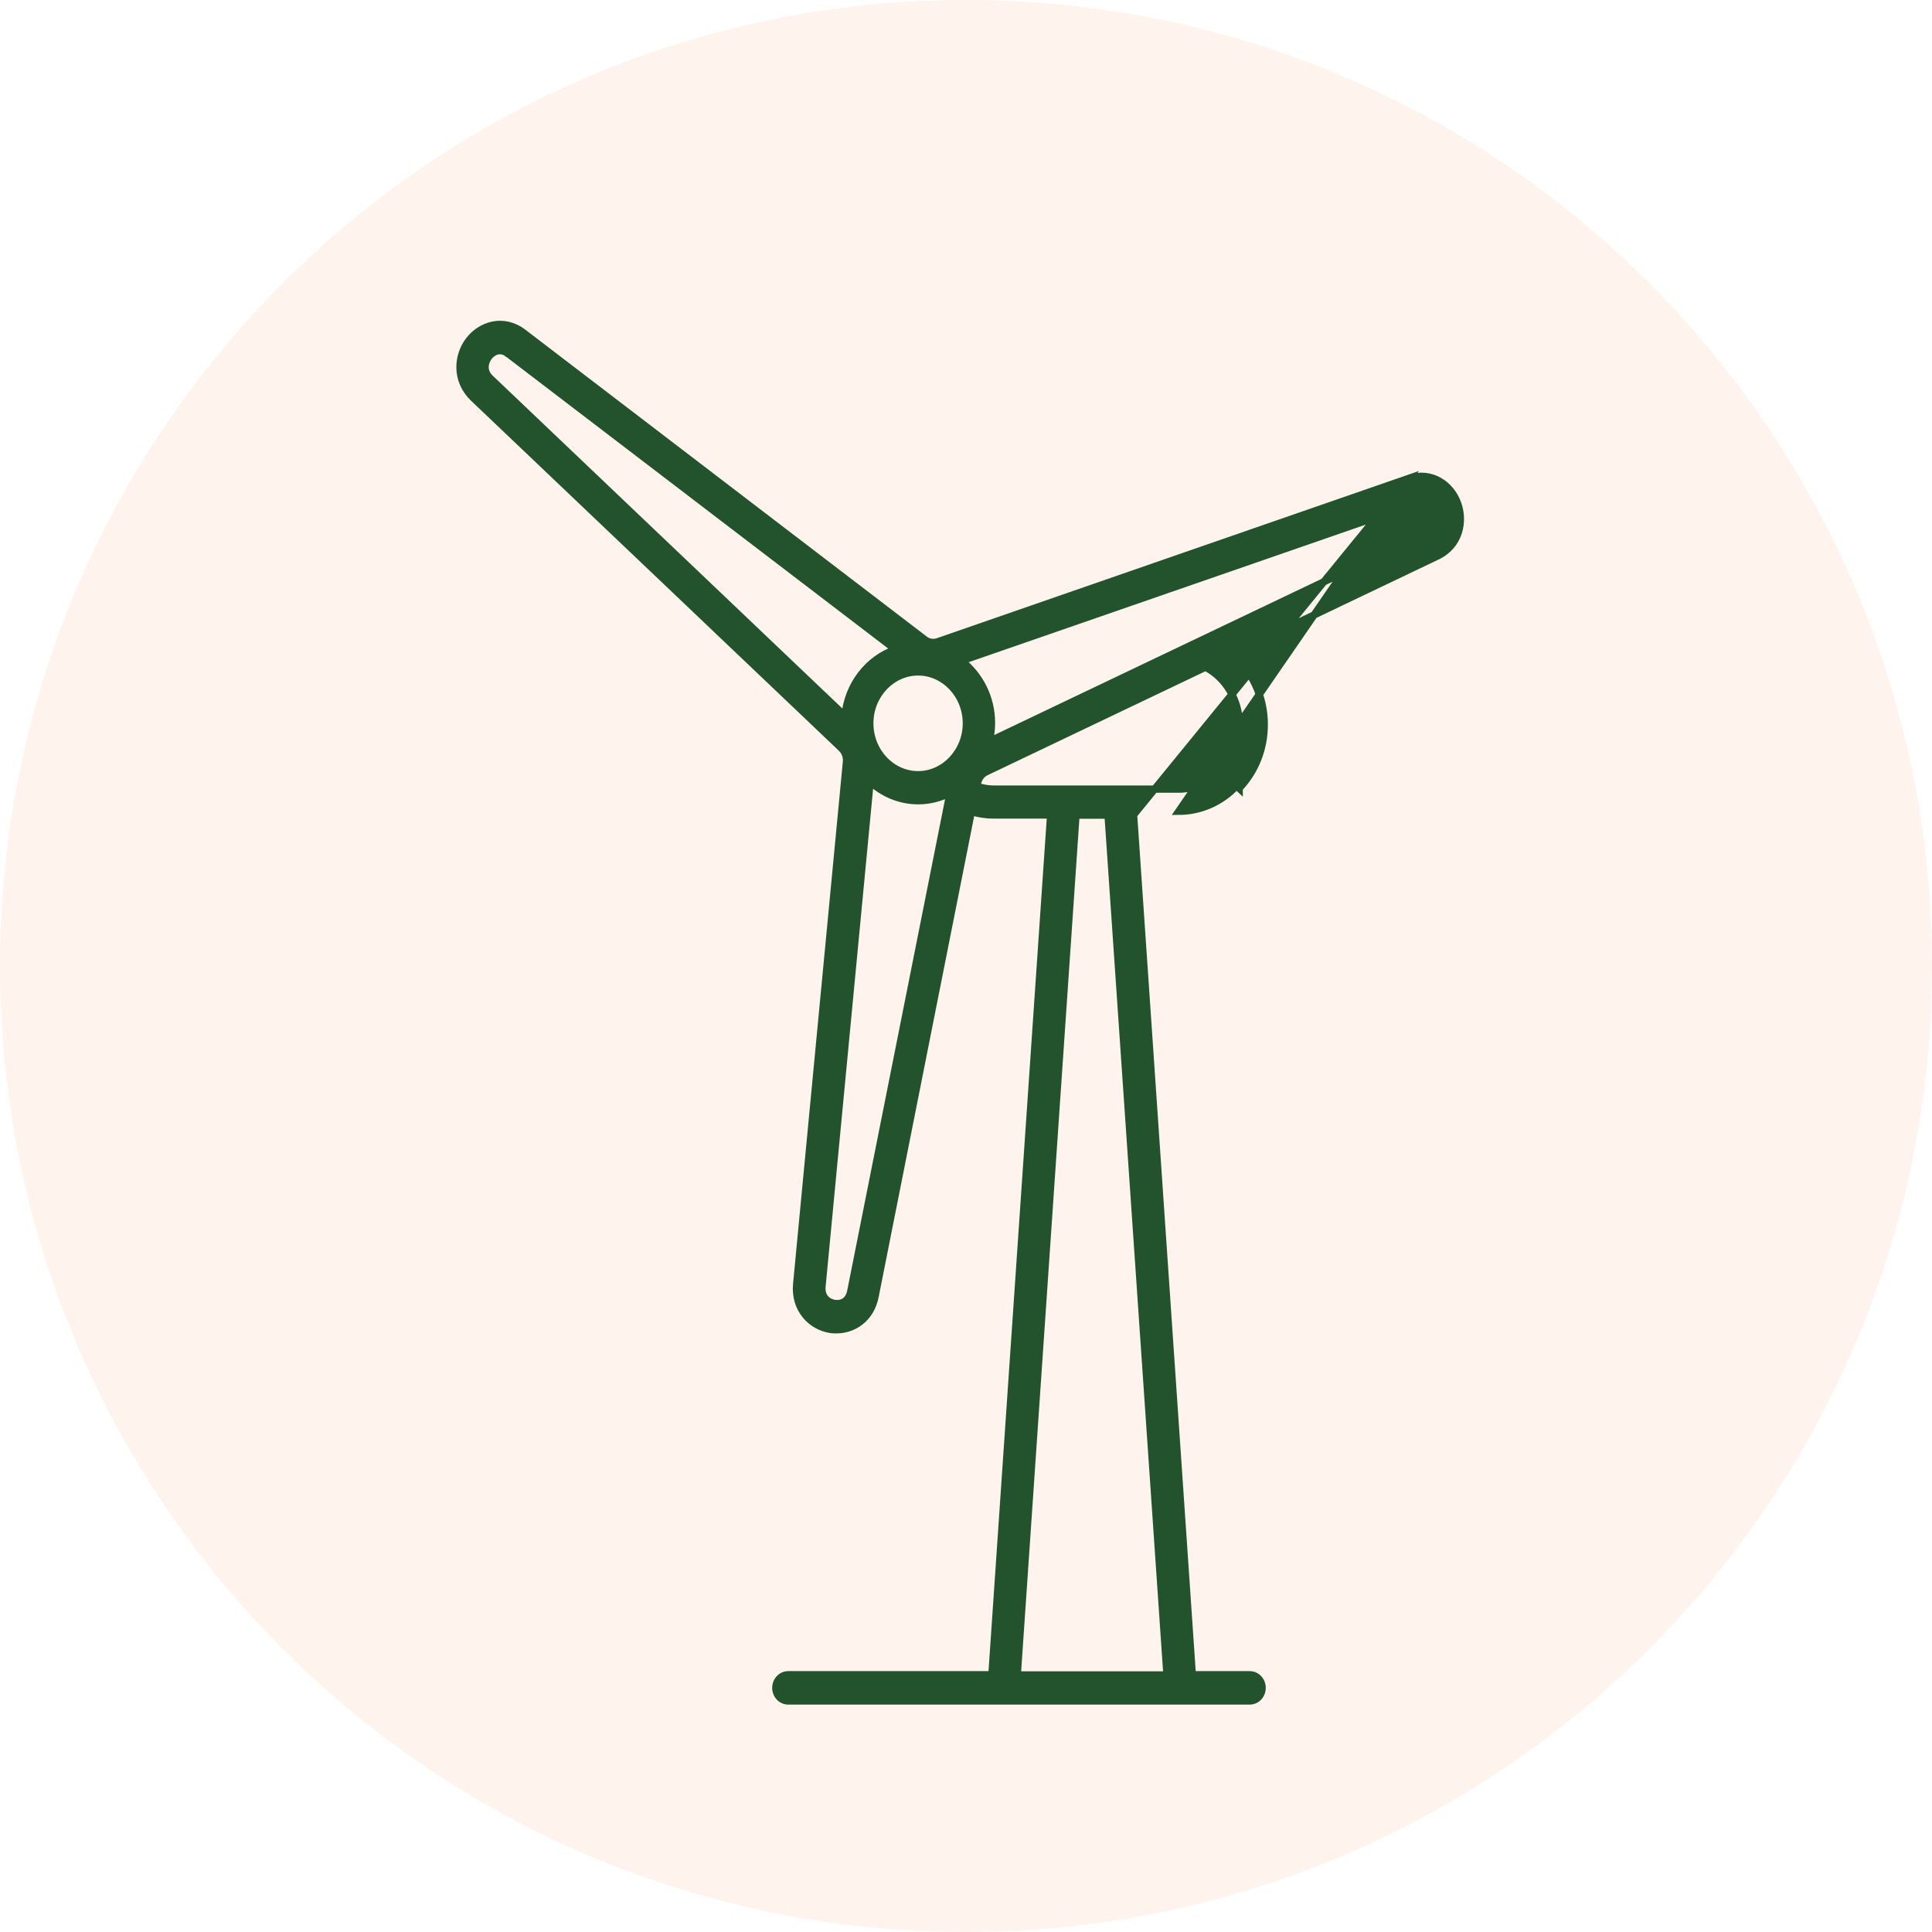
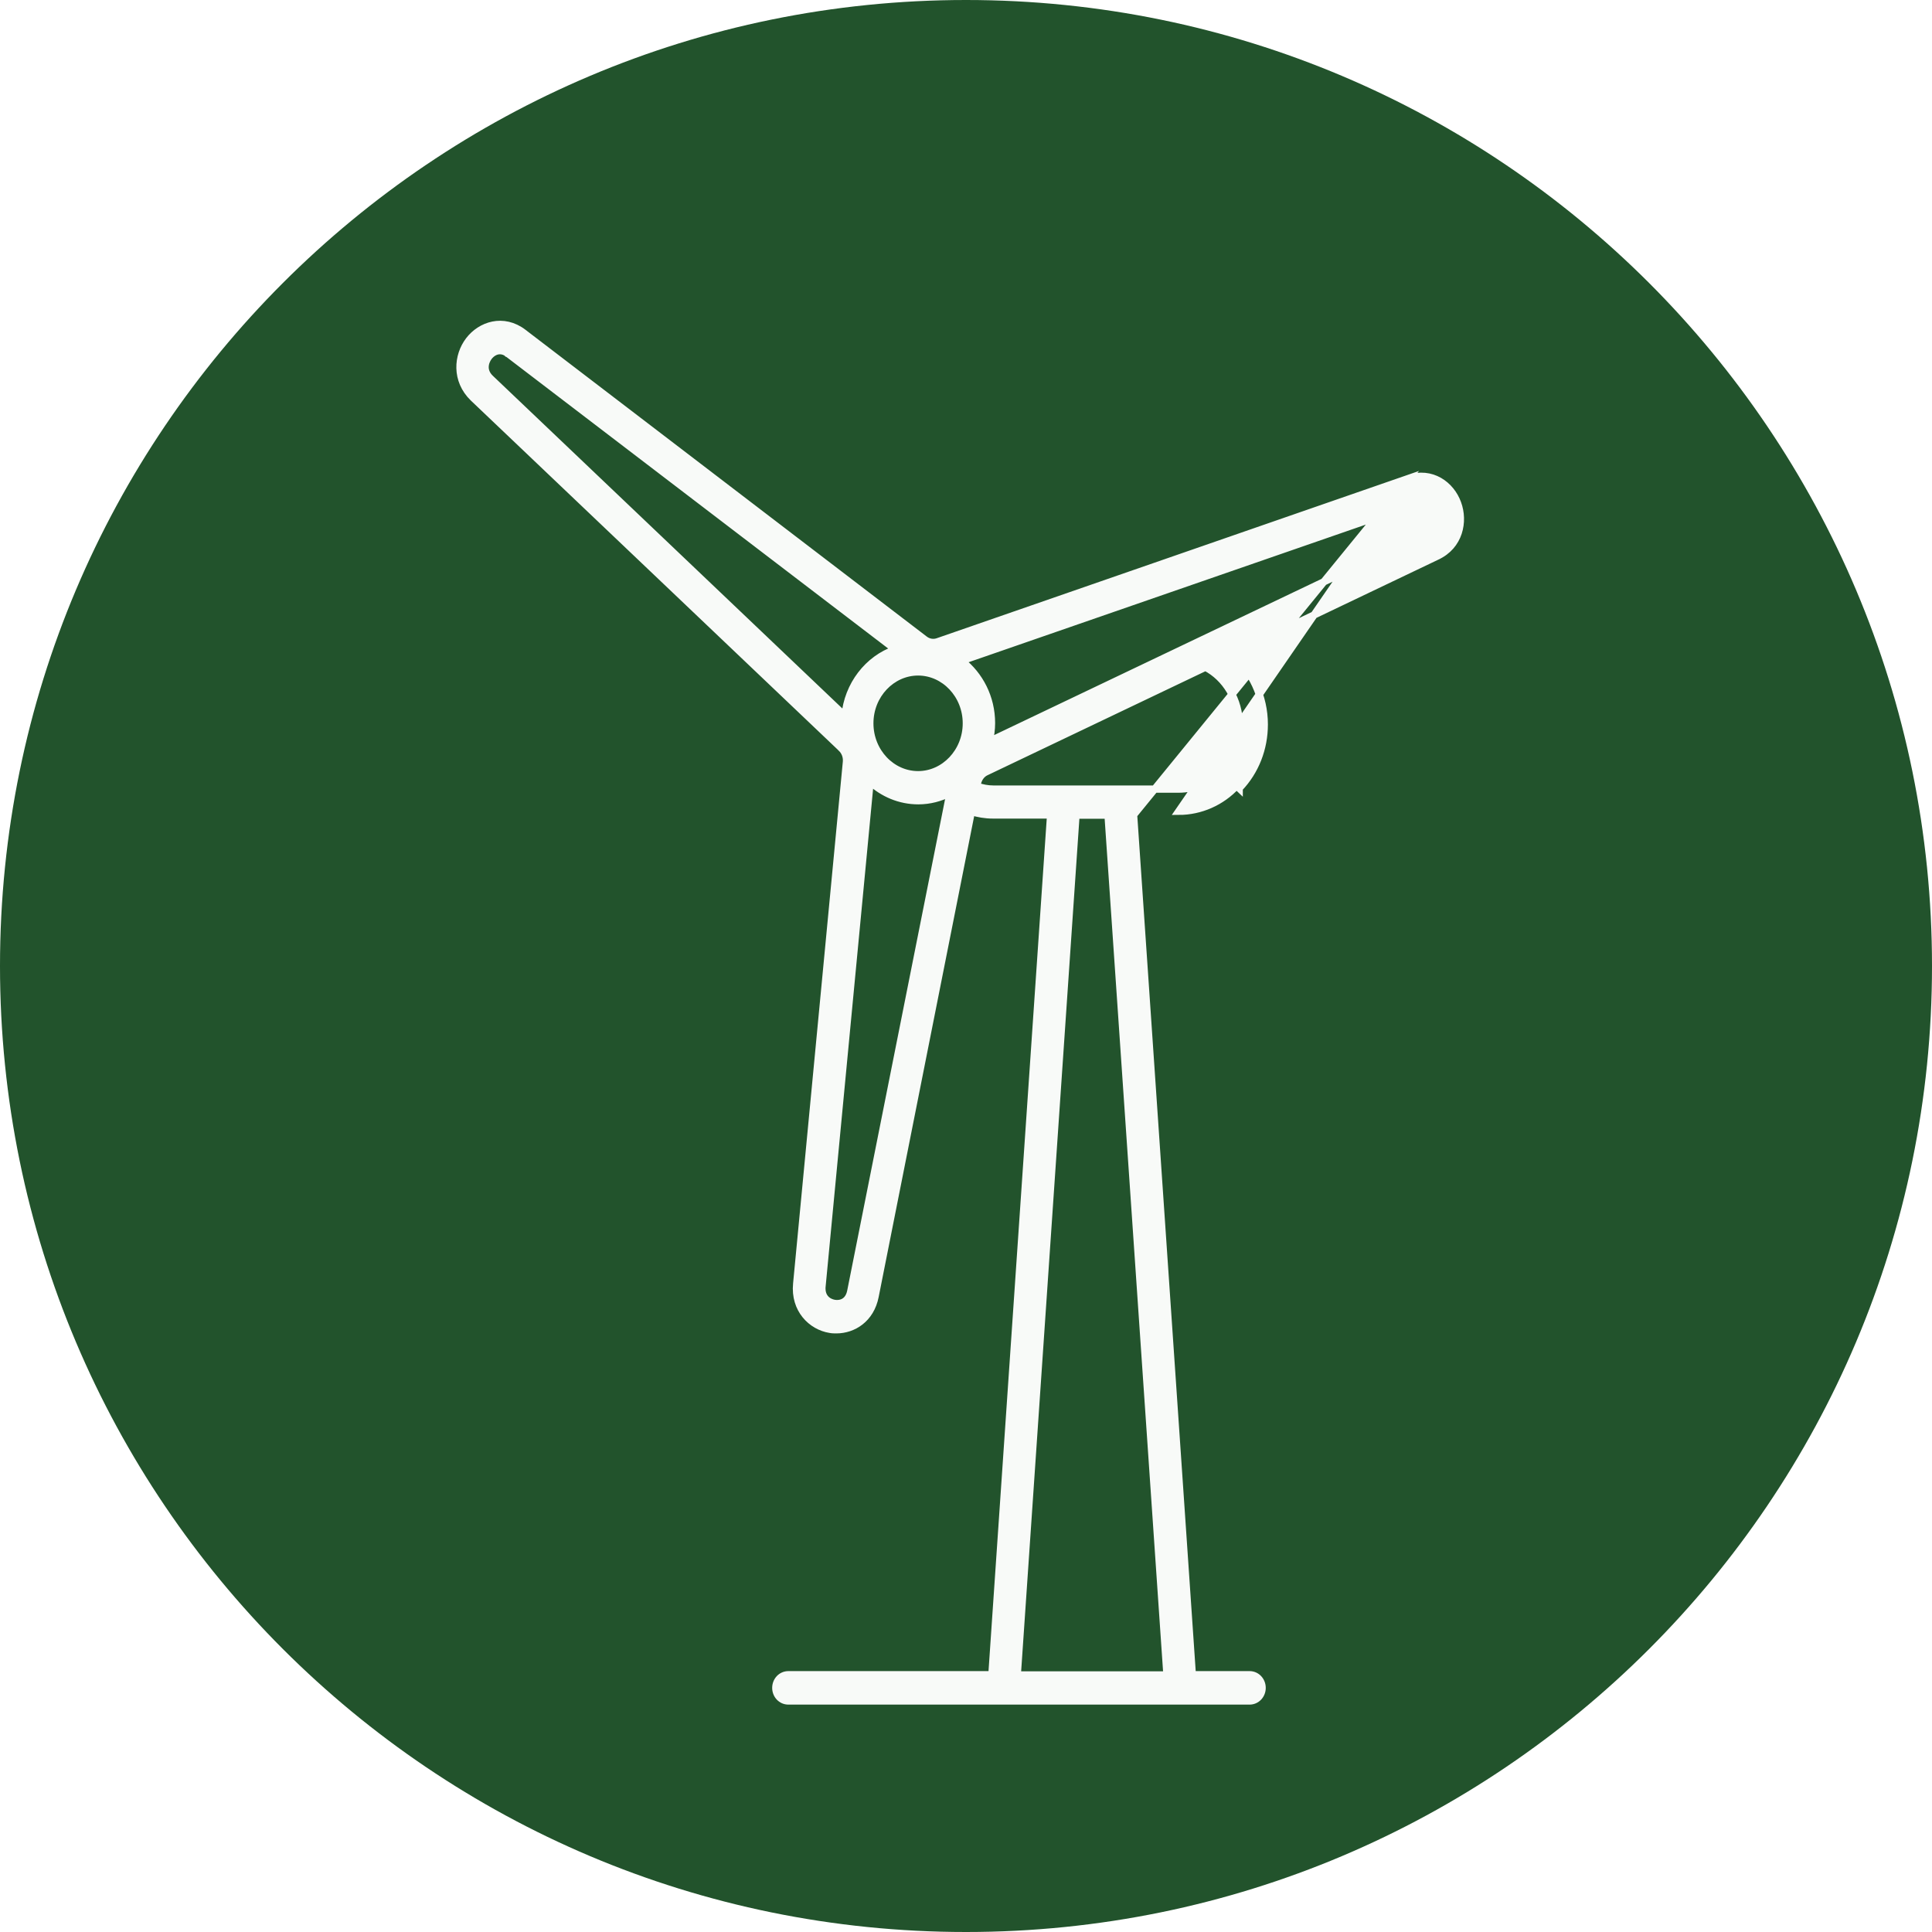
<svg xmlns="http://www.w3.org/2000/svg" width="53" height="53" viewBox="0 0 53 53" fill="none">
-   <circle cx="26.5" cy="26.5" r="26.5" fill="#FFF3ED" />
-   <path d="M38.626 13.13L38.626 13.13C39.277 12.905 39.805 13.307 39.986 13.808C40.17 14.306 40.036 14.975 39.416 15.261C39.415 15.261 39.415 15.261 39.415 15.262L33.801 17.943C34.344 18.404 34.682 19.111 34.682 19.873C34.682 20.536 34.438 21.158 33.994 21.623C33.994 21.623 33.994 21.624 33.994 21.624L33.921 21.555C33.51 22.001 32.933 22.256 32.336 22.256L38.626 13.13ZM38.626 13.13L25.726 17.604C25.726 17.604 25.726 17.604 25.726 17.604C25.606 17.645 25.474 17.625 25.368 17.546C25.368 17.546 25.368 17.546 25.368 17.546L14.357 9.128L14.357 9.127C13.805 8.708 13.187 8.92 12.867 9.338C12.547 9.756 12.487 10.432 12.984 10.914L12.984 10.914L12.985 10.915L23.085 20.526C23.085 20.526 23.085 20.526 23.085 20.527C23.181 20.62 23.233 20.756 23.221 20.897C23.221 20.897 23.221 20.897 23.221 20.898L21.856 35.217C21.787 35.922 22.263 36.386 22.77 36.467C22.833 36.479 22.89 36.479 22.941 36.479H22.944C23.404 36.479 23.884 36.184 24.006 35.562C24.006 35.562 24.006 35.562 24.006 35.562L26.647 22.265C26.835 22.321 27.028 22.356 27.236 22.356H28.822L27.211 45.943H21.628C21.43 45.943 21.283 46.108 21.283 46.303C21.283 46.497 21.43 46.662 21.628 46.662H34.279C34.476 46.662 34.623 46.497 34.623 46.303C34.623 46.108 34.476 45.943 34.279 45.943H32.708L31.097 22.356L38.626 13.13ZM13.456 10.386L13.456 10.386L13.455 10.385C13.343 10.279 13.306 10.168 13.307 10.068C13.308 9.964 13.349 9.864 13.407 9.787C13.483 9.689 13.593 9.619 13.714 9.619C13.783 9.619 13.864 9.641 13.95 9.71L13.95 9.711L13.952 9.712L24.566 17.818C23.814 18.077 23.257 18.79 23.181 19.643L13.456 10.386ZM33.506 21.128L33.505 21.129C33.201 21.457 32.777 21.647 32.336 21.647H27.246C27.09 21.647 26.942 21.616 26.798 21.568L26.815 21.482C26.815 21.482 26.815 21.482 26.815 21.481C26.844 21.344 26.933 21.231 27.044 21.178L27.044 21.178L33.069 18.303C33.625 18.591 33.997 19.205 33.997 19.884C33.997 20.357 33.821 20.799 33.506 21.128ZM39.129 14.619L27.136 20.341C27.175 20.18 27.199 20.013 27.199 19.837C27.199 19.134 26.872 18.518 26.375 18.129L38.848 13.807L38.849 13.806C38.988 13.757 39.092 13.778 39.168 13.826C39.248 13.877 39.309 13.963 39.342 14.057C39.376 14.154 39.387 14.265 39.359 14.364C39.331 14.46 39.266 14.553 39.129 14.619C39.129 14.619 39.129 14.619 39.129 14.619ZM25.186 21.253C24.459 21.253 23.861 20.623 23.861 19.842C23.861 19.061 24.463 18.432 25.186 18.432C25.908 18.432 26.51 19.061 26.51 19.842C26.51 20.623 25.908 21.253 25.186 21.253ZM23.34 35.419C23.309 35.577 23.236 35.664 23.158 35.711C23.078 35.759 22.979 35.771 22.887 35.756C22.798 35.74 22.706 35.698 22.642 35.624C22.579 35.553 22.535 35.445 22.549 35.282C22.549 35.282 22.55 35.282 22.55 35.282L23.87 21.438C24.221 21.764 24.684 21.966 25.191 21.966C25.505 21.966 25.798 21.886 26.062 21.751L23.34 35.419ZM30.397 22.361L32.013 45.948H27.906L29.517 22.361H30.397Z" fill="#22532C" stroke="#22532C" stroke-width="0.2" />
+   <circle cx="26.5" cy="26.5" r="26.5" fill="#22532C" />
+   <path d="M38.626 13.13L38.626 13.13C39.277 12.905 39.805 13.307 39.986 13.808C40.17 14.306 40.036 14.975 39.416 15.261C39.415 15.261 39.415 15.261 39.415 15.262L33.801 17.943C34.344 18.404 34.682 19.111 34.682 19.873C34.682 20.536 34.438 21.158 33.994 21.623C33.994 21.623 33.994 21.624 33.994 21.624L33.921 21.555C33.51 22.001 32.933 22.256 32.336 22.256L38.626 13.13ZM38.626 13.13L25.726 17.604C25.726 17.604 25.726 17.604 25.726 17.604C25.606 17.645 25.474 17.625 25.368 17.546C25.368 17.546 25.368 17.546 25.368 17.546L14.357 9.128L14.357 9.127C13.805 8.708 13.187 8.92 12.867 9.338C12.547 9.756 12.487 10.432 12.984 10.914L12.984 10.914L12.985 10.915L23.085 20.526C23.085 20.526 23.085 20.526 23.085 20.527C23.181 20.62 23.233 20.756 23.221 20.897C23.221 20.897 23.221 20.897 23.221 20.898L21.856 35.217C21.787 35.922 22.263 36.386 22.77 36.467C22.833 36.479 22.89 36.479 22.941 36.479H22.944C23.404 36.479 23.884 36.184 24.006 35.562C24.006 35.562 24.006 35.562 24.006 35.562L26.647 22.265C26.835 22.321 27.028 22.356 27.236 22.356H28.822L27.211 45.943H21.628C21.43 45.943 21.283 46.108 21.283 46.303C21.283 46.497 21.43 46.662 21.628 46.662H34.279C34.476 46.662 34.623 46.497 34.623 46.303C34.623 46.108 34.476 45.943 34.279 45.943H32.708L31.097 22.356L38.626 13.13ZM13.456 10.386L13.456 10.386L13.455 10.385C13.343 10.279 13.306 10.168 13.307 10.068C13.308 9.964 13.349 9.864 13.407 9.787C13.483 9.689 13.593 9.619 13.714 9.619C13.783 9.619 13.864 9.641 13.95 9.71L13.95 9.711L13.952 9.712L24.566 17.818C23.814 18.077 23.257 18.79 23.181 19.643L13.456 10.386ZM33.506 21.128L33.505 21.129C33.201 21.457 32.777 21.647 32.336 21.647H27.246C27.09 21.647 26.942 21.616 26.798 21.568L26.815 21.482C26.815 21.482 26.815 21.482 26.815 21.481C26.844 21.344 26.933 21.231 27.044 21.178L27.044 21.178L33.069 18.303C33.625 18.591 33.997 19.205 33.997 19.884C33.997 20.357 33.821 20.799 33.506 21.128ZM39.129 14.619L27.136 20.341C27.175 20.18 27.199 20.013 27.199 19.837C27.199 19.134 26.872 18.518 26.375 18.129L38.848 13.807L38.849 13.806C38.988 13.757 39.092 13.778 39.168 13.826C39.248 13.877 39.309 13.963 39.342 14.057C39.376 14.154 39.387 14.265 39.359 14.364C39.331 14.46 39.266 14.553 39.129 14.619C39.129 14.619 39.129 14.619 39.129 14.619ZM25.186 21.253C24.459 21.253 23.861 20.623 23.861 19.842C23.861 19.061 24.463 18.432 25.186 18.432C25.908 18.432 26.51 19.061 26.51 19.842C26.51 20.623 25.908 21.253 25.186 21.253ZM23.34 35.419C23.309 35.577 23.236 35.664 23.158 35.711C23.078 35.759 22.979 35.771 22.887 35.756C22.798 35.74 22.706 35.698 22.642 35.624C22.579 35.553 22.535 35.445 22.549 35.282C22.549 35.282 22.55 35.282 22.55 35.282L23.87 21.438C24.221 21.764 24.684 21.966 25.191 21.966C25.505 21.966 25.798 21.886 26.062 21.751L23.34 35.419ZM30.397 22.361L32.013 45.948H27.906L29.517 22.361H30.397Z" fill="#F8FAF8" stroke="#F8FAF8" stroke-width="0.2" />
</svg>
